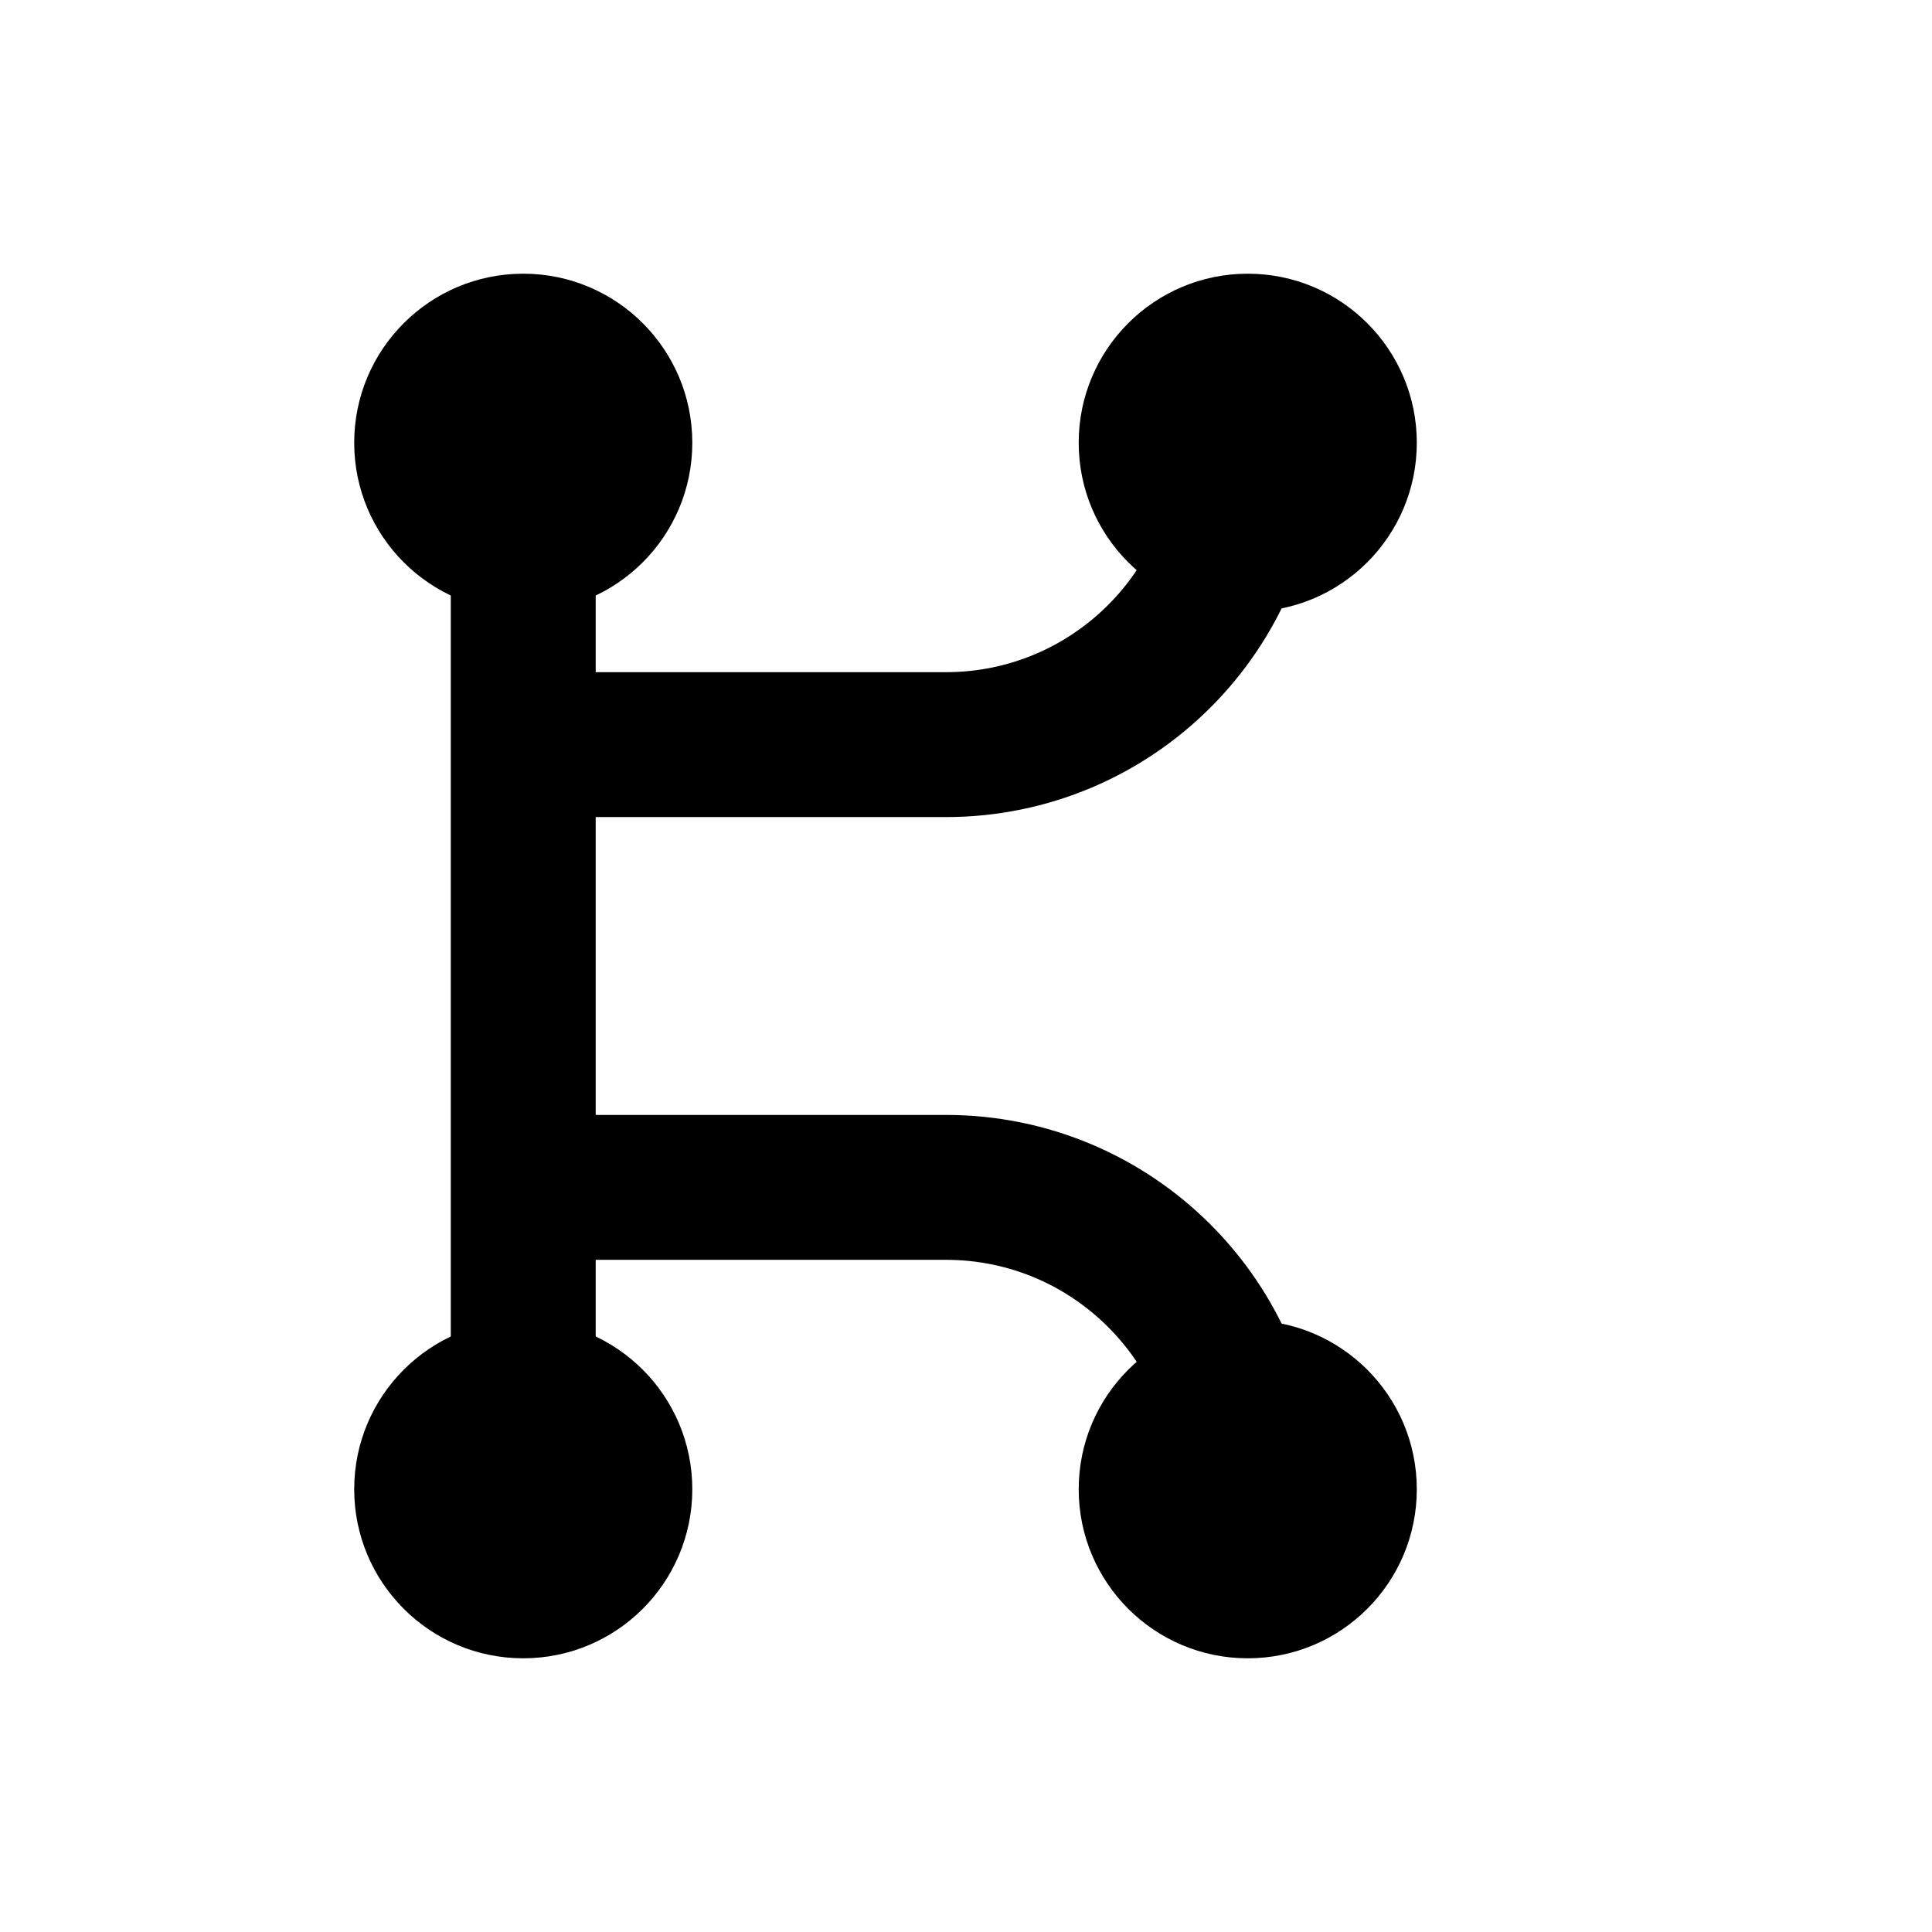
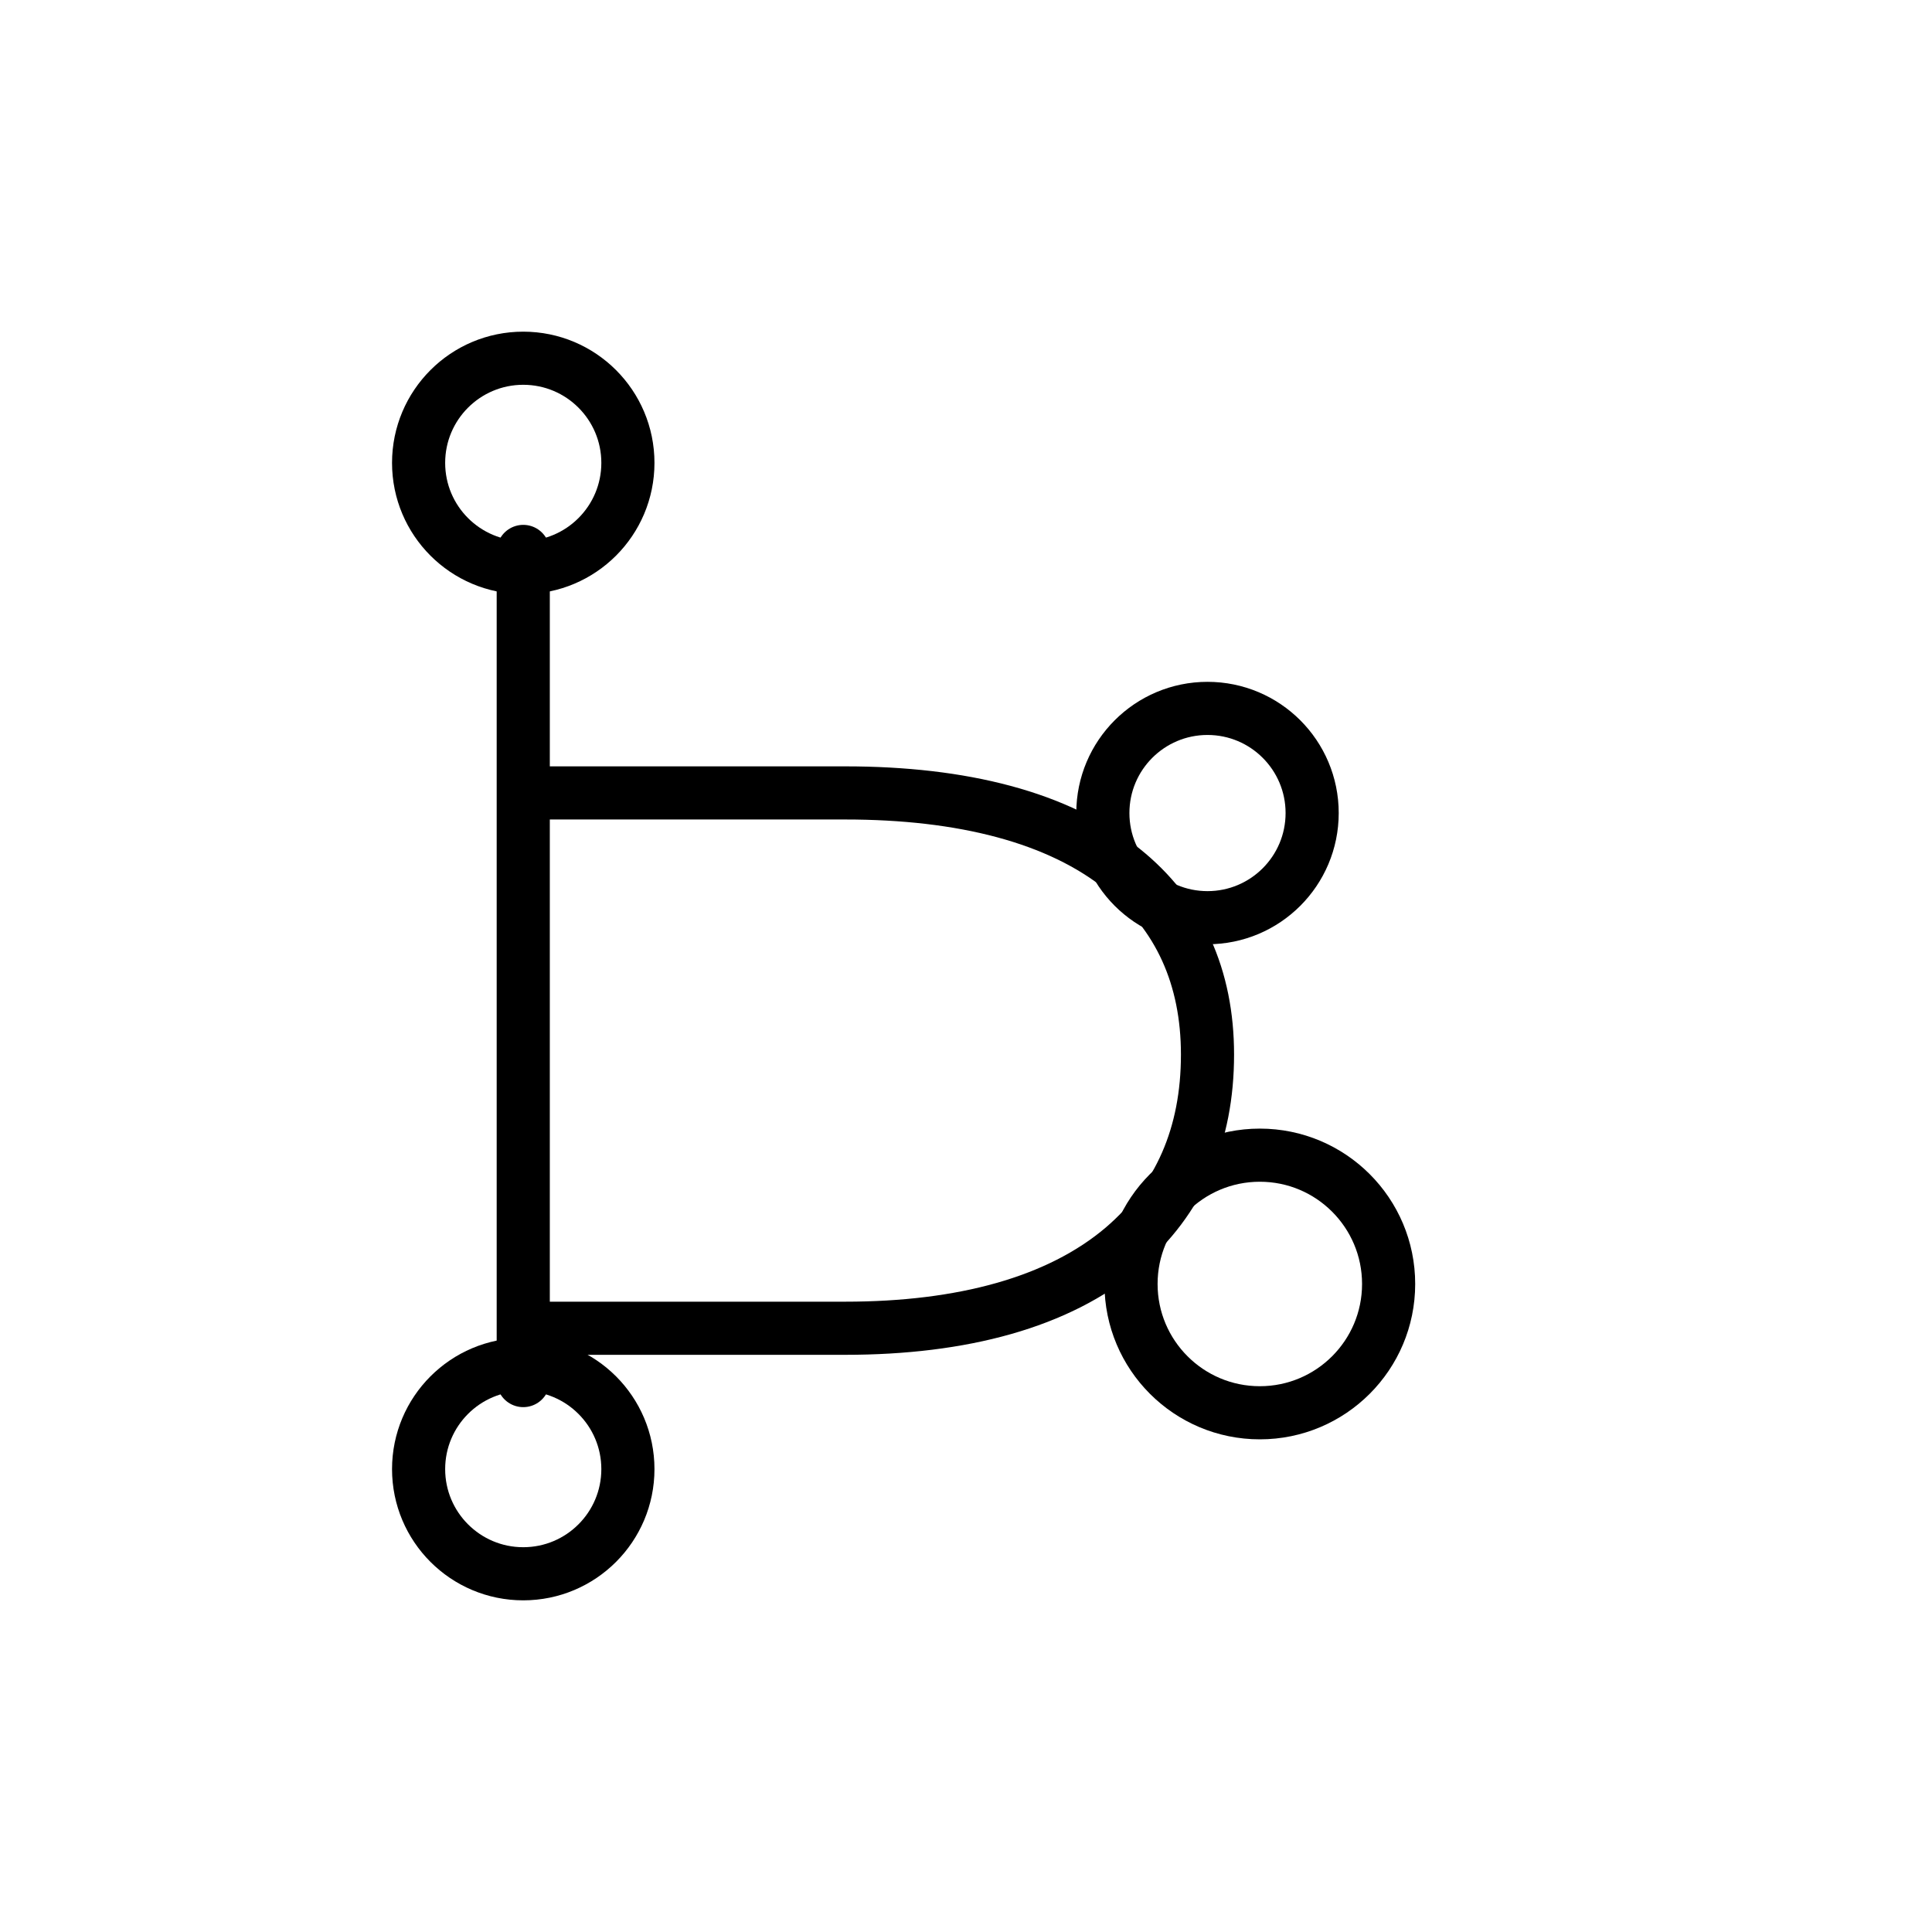
- <svg xmlns="http://www.w3.org/2000/svg" width="24" height="24" viewBox="0 0 24 24" fill="none">
-   <path d="M6.5 5.75V18.25M6.5 9.25H11.75C13.821 9.25 15.5 7.571 15.5 5.5V5.5M6.5 14.75H11.75C13.821 14.75 15.5 16.429 15.5 18.5V18.5" stroke="currentColor" stroke-width="1.8" stroke-linecap="round" stroke-linejoin="round" />
-   <circle cx="6.5" cy="5.5" r="2.1" fill="currentColor" />
-   <circle cx="15.5" cy="5.5" r="2.1" fill="currentColor" />
-   <circle cx="6.5" cy="18.5" r="2.1" fill="currentColor" />
-   <circle cx="15.5" cy="18.5" r="2.1" fill="currentColor" />
+ <svg xmlns="http://www.w3.org/2000/svg" width="30" height="30" viewBox="0 0 24 24" fill="none">
+   <path d="M6.5 6.85V17.15M6.5 9.85H10.5C11.95 9.85 13.15 10.15 13.95 10.8C14.65 11.36 15 12.14 15 13.1C15 14.1 14.65 14.9 13.95 15.5C13.15 16.18 11.95 16.5 10.5 16.5H6.5" stroke="currentColor" stroke-width="0.66" stroke-linecap="round" stroke-linejoin="round" />
+   <circle cx="6.5" cy="5.75" r="1.3" stroke="currentColor" stroke-width="0.66" />
+   <circle cx="6.5" cy="18.25" r="1.3" stroke="currentColor" stroke-width="0.66" />
+   <circle cx="15.0" cy="10.1" r="1.3" stroke="currentColor" stroke-width="0.66" />
+   <circle cx="15.65" cy="15.95" r="1.6" stroke="currentColor" stroke-width="0.66" />
</svg>
